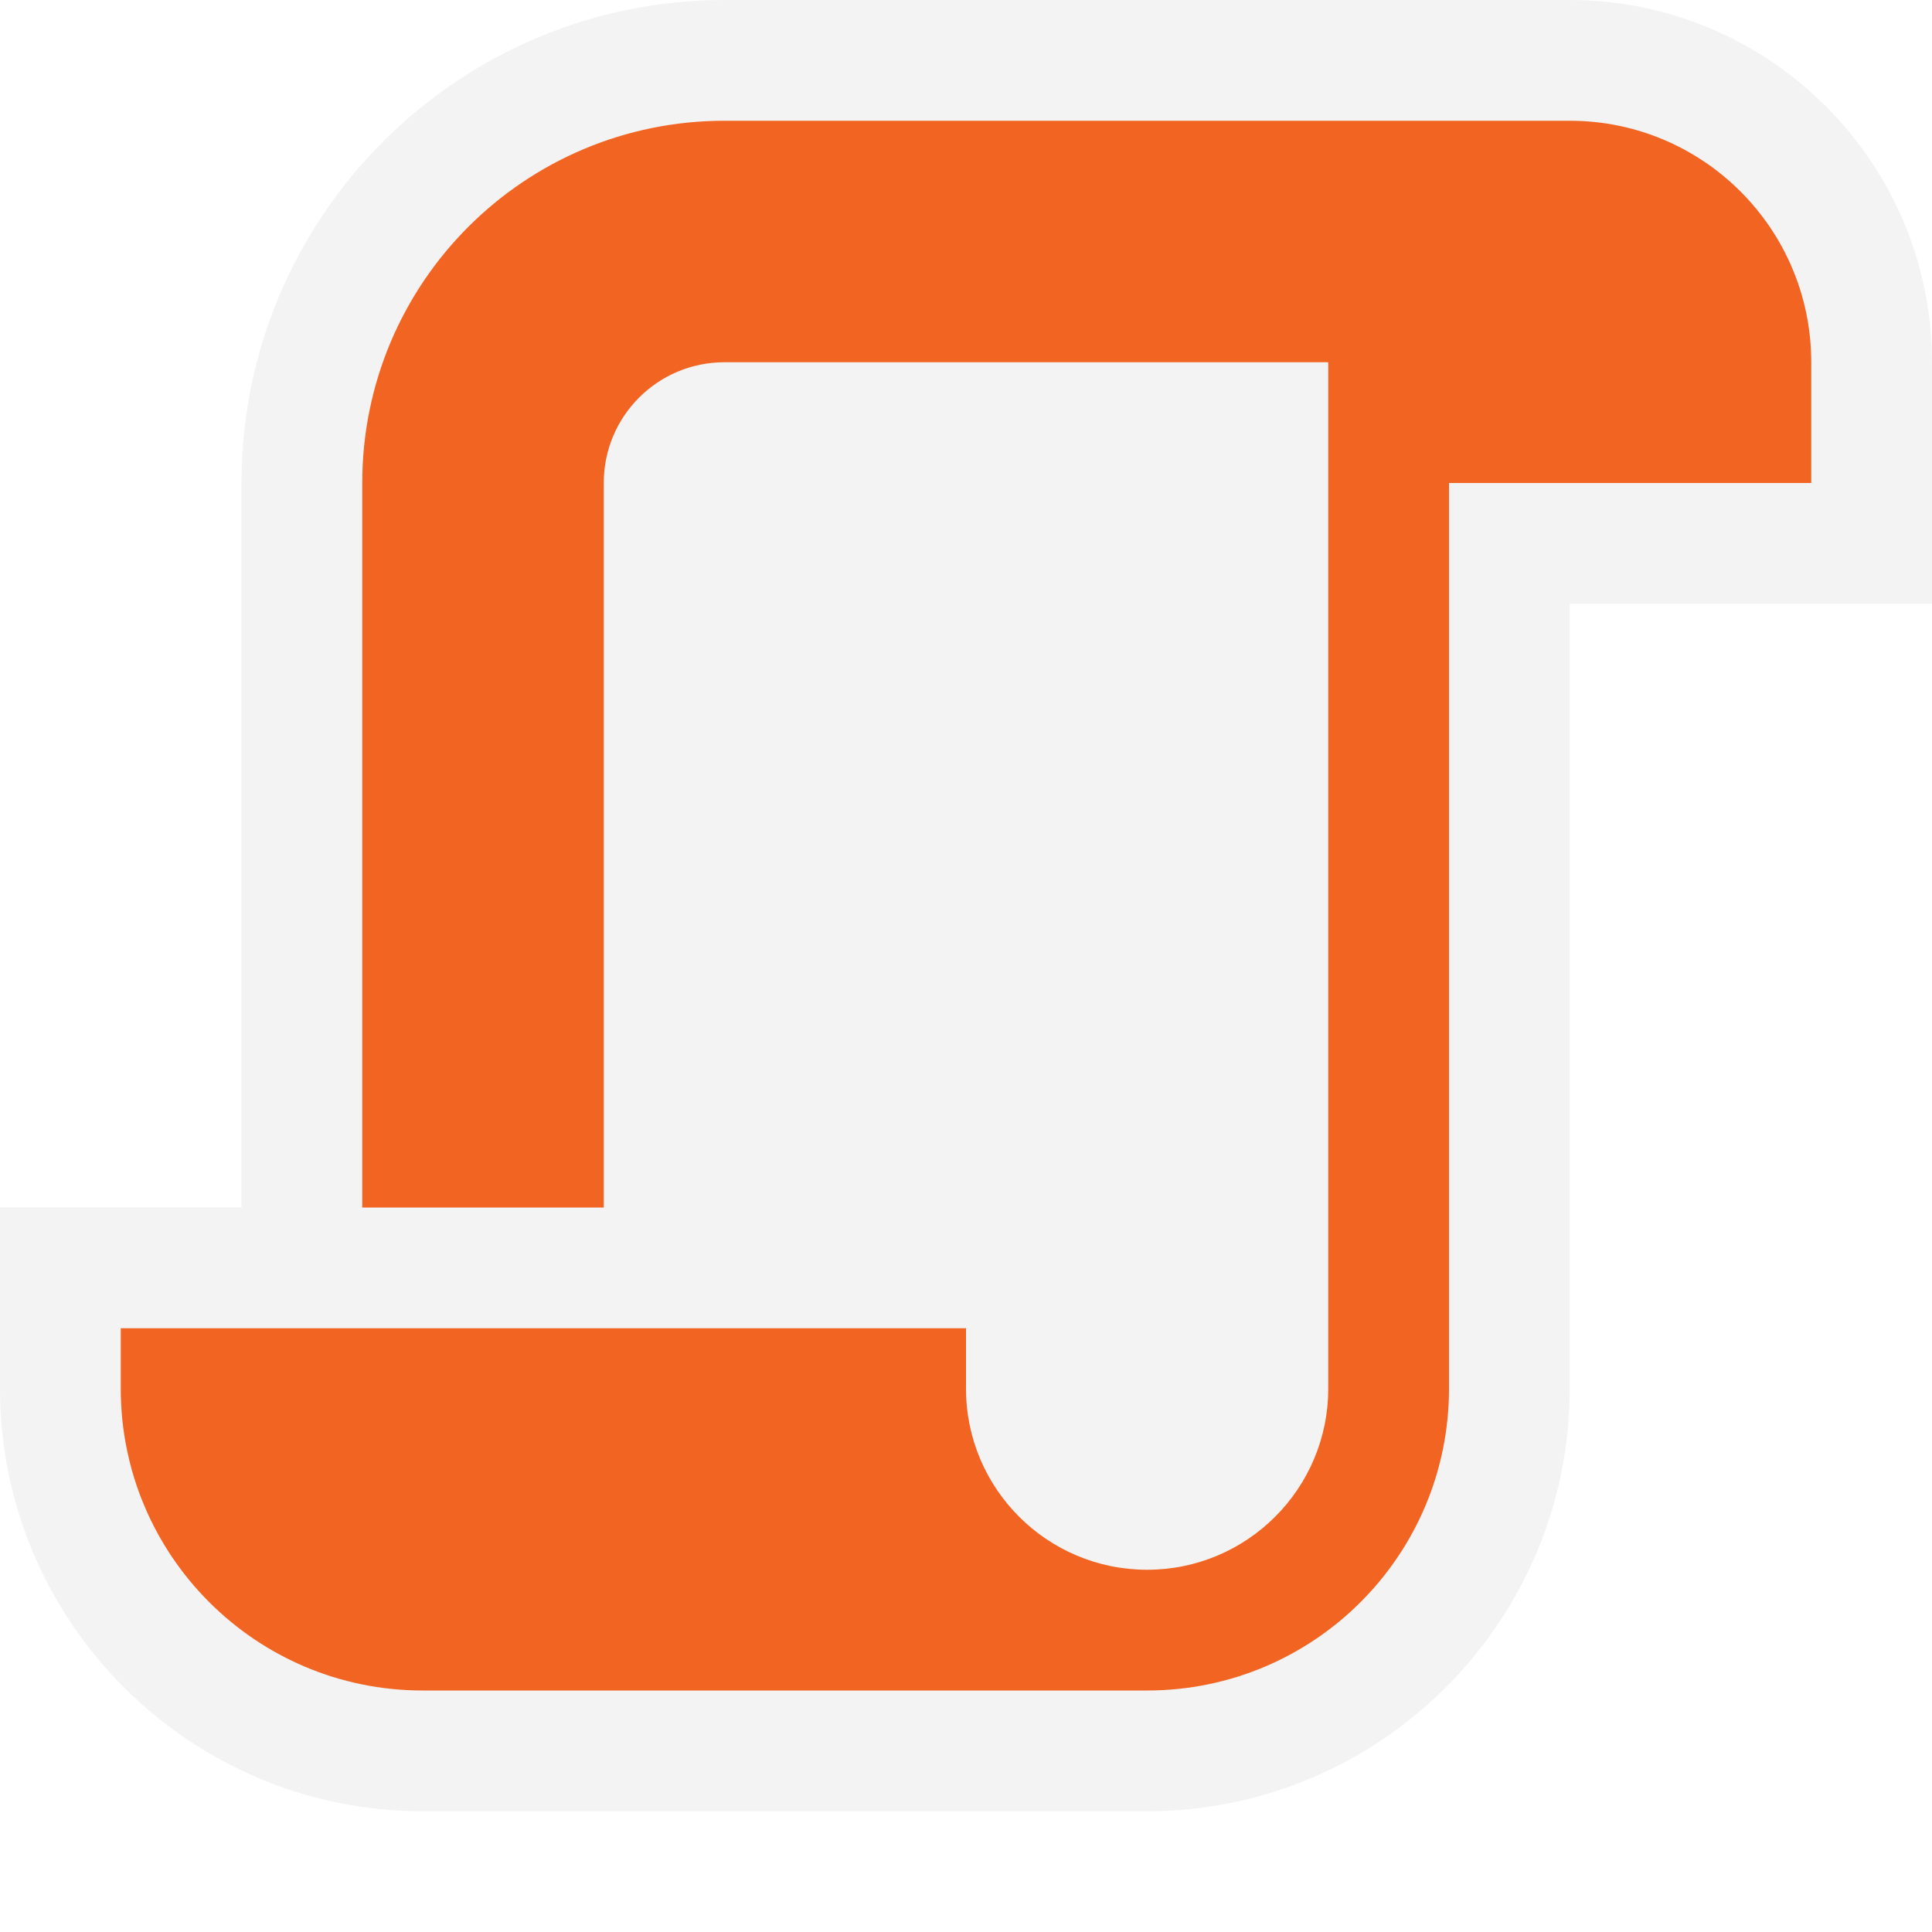
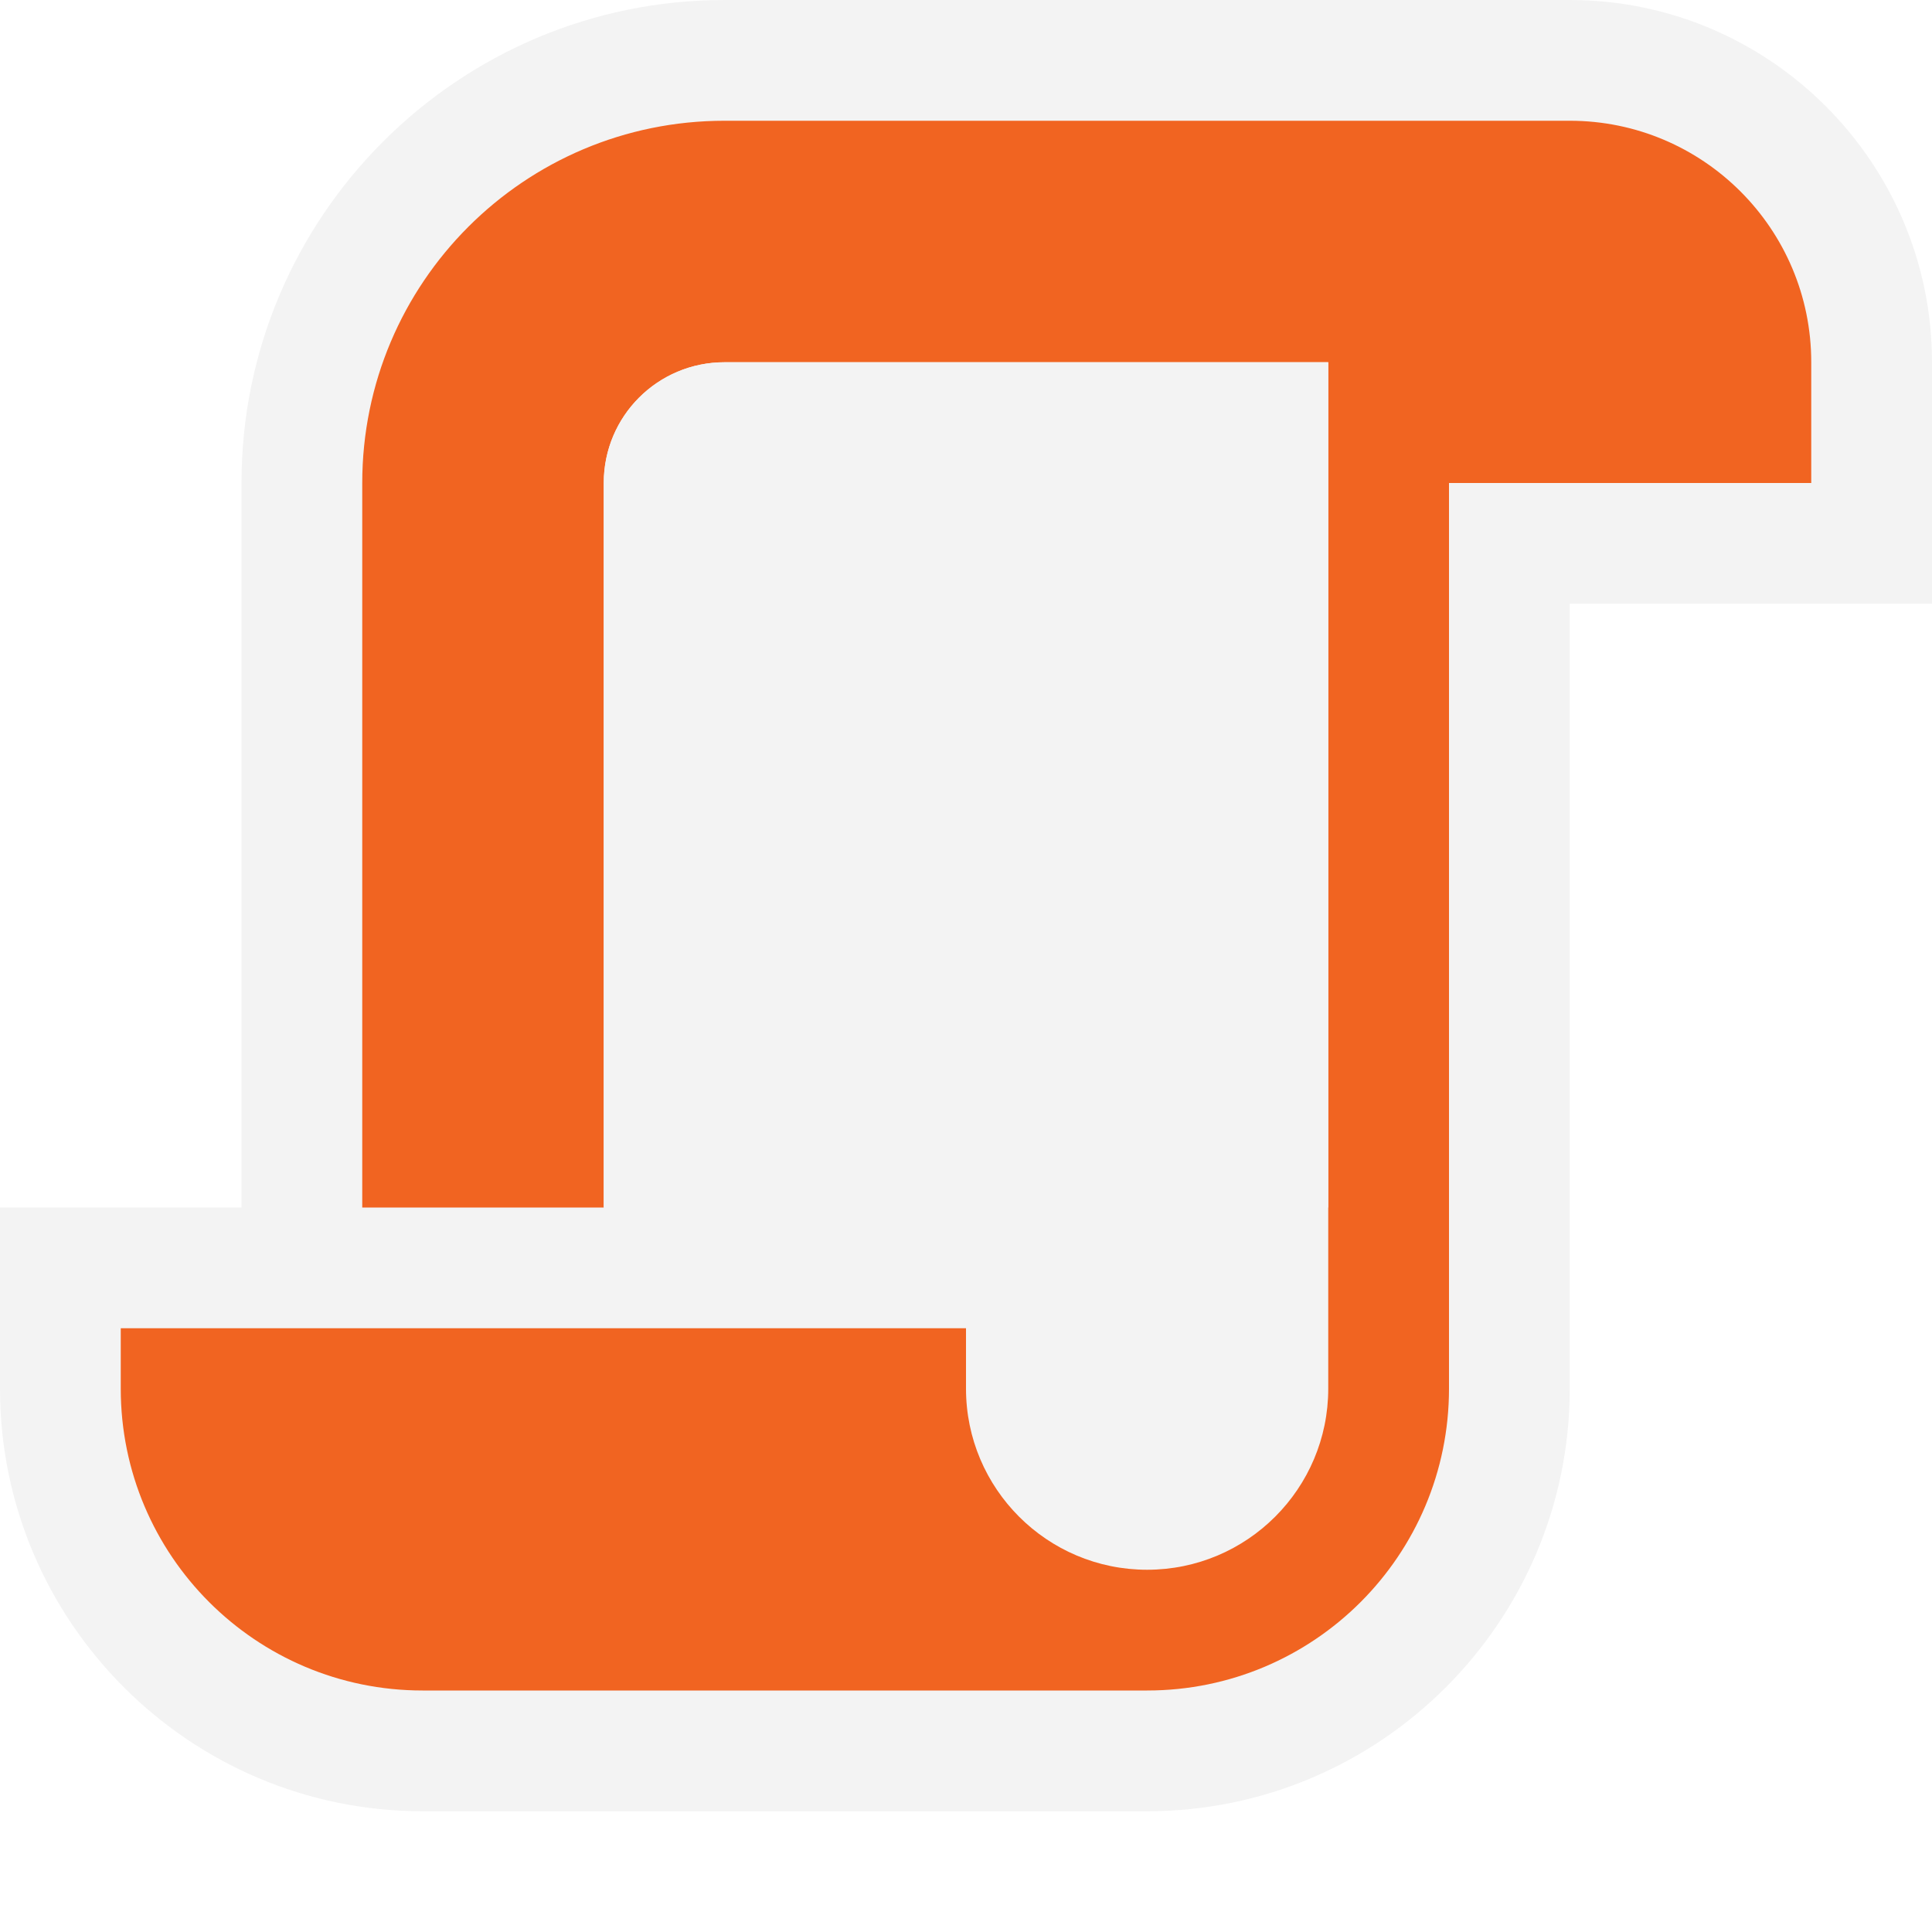
<svg xmlns="http://www.w3.org/2000/svg" version="1.1" x="0px" y="0px" viewBox="0 0 16 16" style="enable-background:new 0 0 16 16;" xml:space="preserve">
  <g id="outline">
-     <rect style="opacity:0;fill:#F6F6F6;" width="16" height="16" />
+     <rect style="opacity:0;fill:#F3F3F3;" width="16" height="16" />
    <path style="fill:#F3F3F3;" d="M13,0H6C3.794,0,2,1.793,2,4v6H0v1.5C0,13.43,1.57,15,3.5,15h6c1.93,0,3.5-1.57,3.5-3.5V5h3V3   C16,1.346,14.654,0,13,0z" />
  </g>
  <g id="color_x5F_importance">
    <path style="fill:#F16421;" d="M13,1H6C4.343,1,3,2.342,3,4v6h2V4c0-0.553,0.447-1,1-1h5v8.5c0,0.828-0.672,1.5-1.5,1.5   C8.672,13,8,12.328,8,11.5V11H1v0.5C1,12.881,2.119,14,3.5,14h6c1.381,0,2.5-1.119,2.5-2.5V4h3V3C15,1.895,14.104,1,13,1z" />
  </g>
  <g id="icon_x5F_fg">
- </g>
+     <path style="fill:#F3F3F3;" d="M6,3C5.447,3,5,3.447,5,4v6h6V3H6z" />
+   </g>
</svg>
